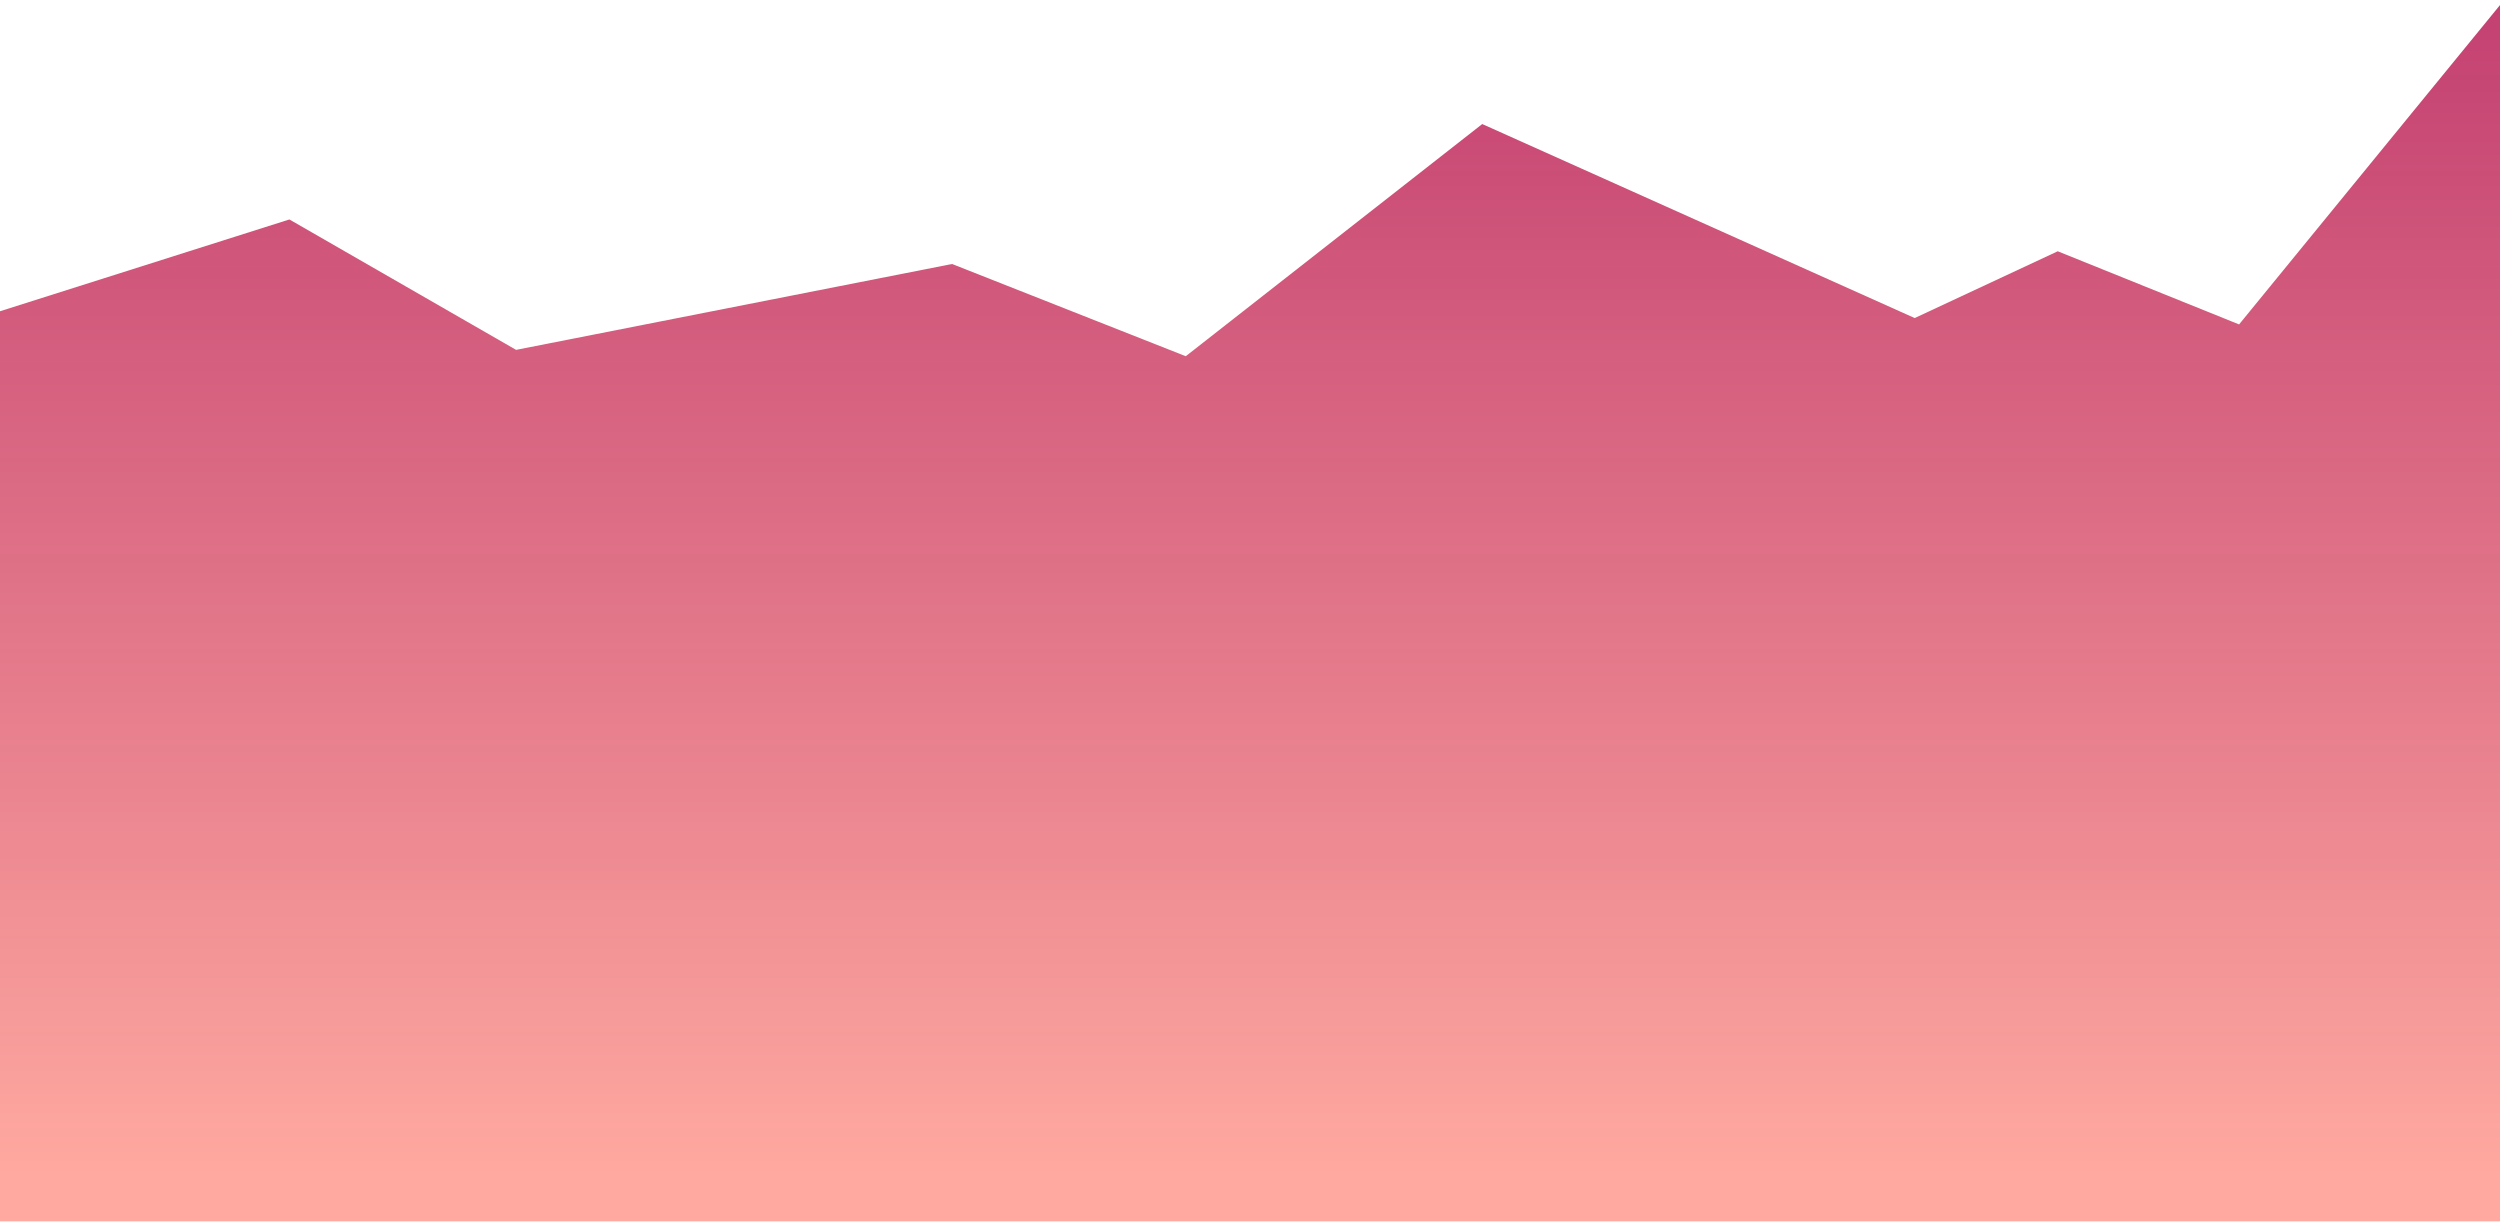
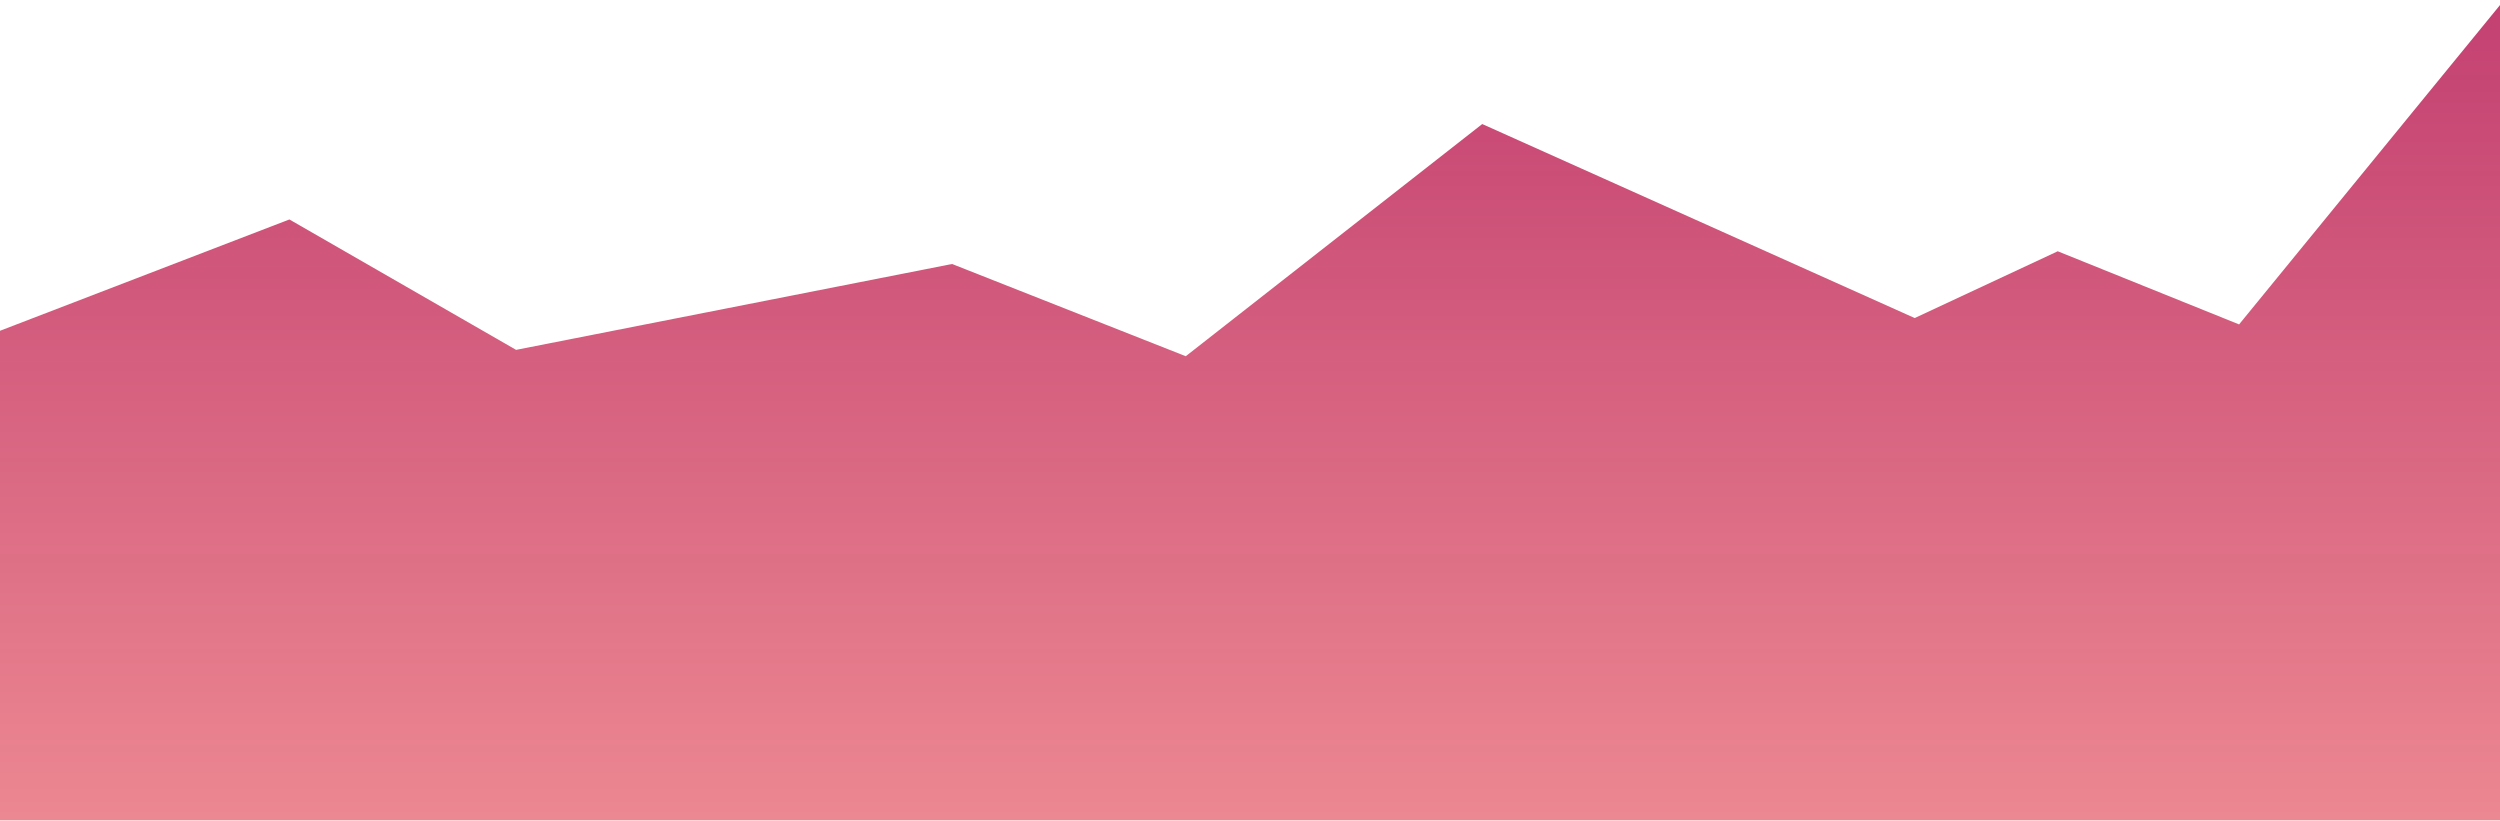
- <svg xmlns="http://www.w3.org/2000/svg" width="1920" height="938" viewBox="0 0 1920 938" fill="none">
-   <path d="M-24.191 246.714L222.245 168.547L396.358 268.698L731.19 202.745L910.66 273.583L1138.35 95.266L1470.5 244.271L1580.32 192.974L1719.61 249.156L1923.19 0V938H-18.833L-24.191 246.714Z" fill="url(#paint0_linear_6_13)" />
+ <svg xmlns="http://www.w3.org/2000/svg" width="1920" height="630" viewBox="0 0 1920 630" fill="none">
+   <path d="M-2.5 255L222.245 168.547L396.358 268.698L731.19 202.745L910.66 273.583L1138.35 95.266L1470.5 244.271L1580.32 192.974L1719.61 249.156L1923.19 0V630H-2.5V255Z" fill="url(#paint0_linear_6_13)" />
  <defs>
    <linearGradient id="paint0_linear_6_13" x1="949.5" y1="-427.474" x2="949.5" y2="1365.47" gradientUnits="userSpaceOnUse">
      <stop stop-color="#A20050" stop-opacity="0.929" />
      <stop offset="0.742" stop-color="#FFA9A0" />
    </linearGradient>
  </defs>
</svg>
